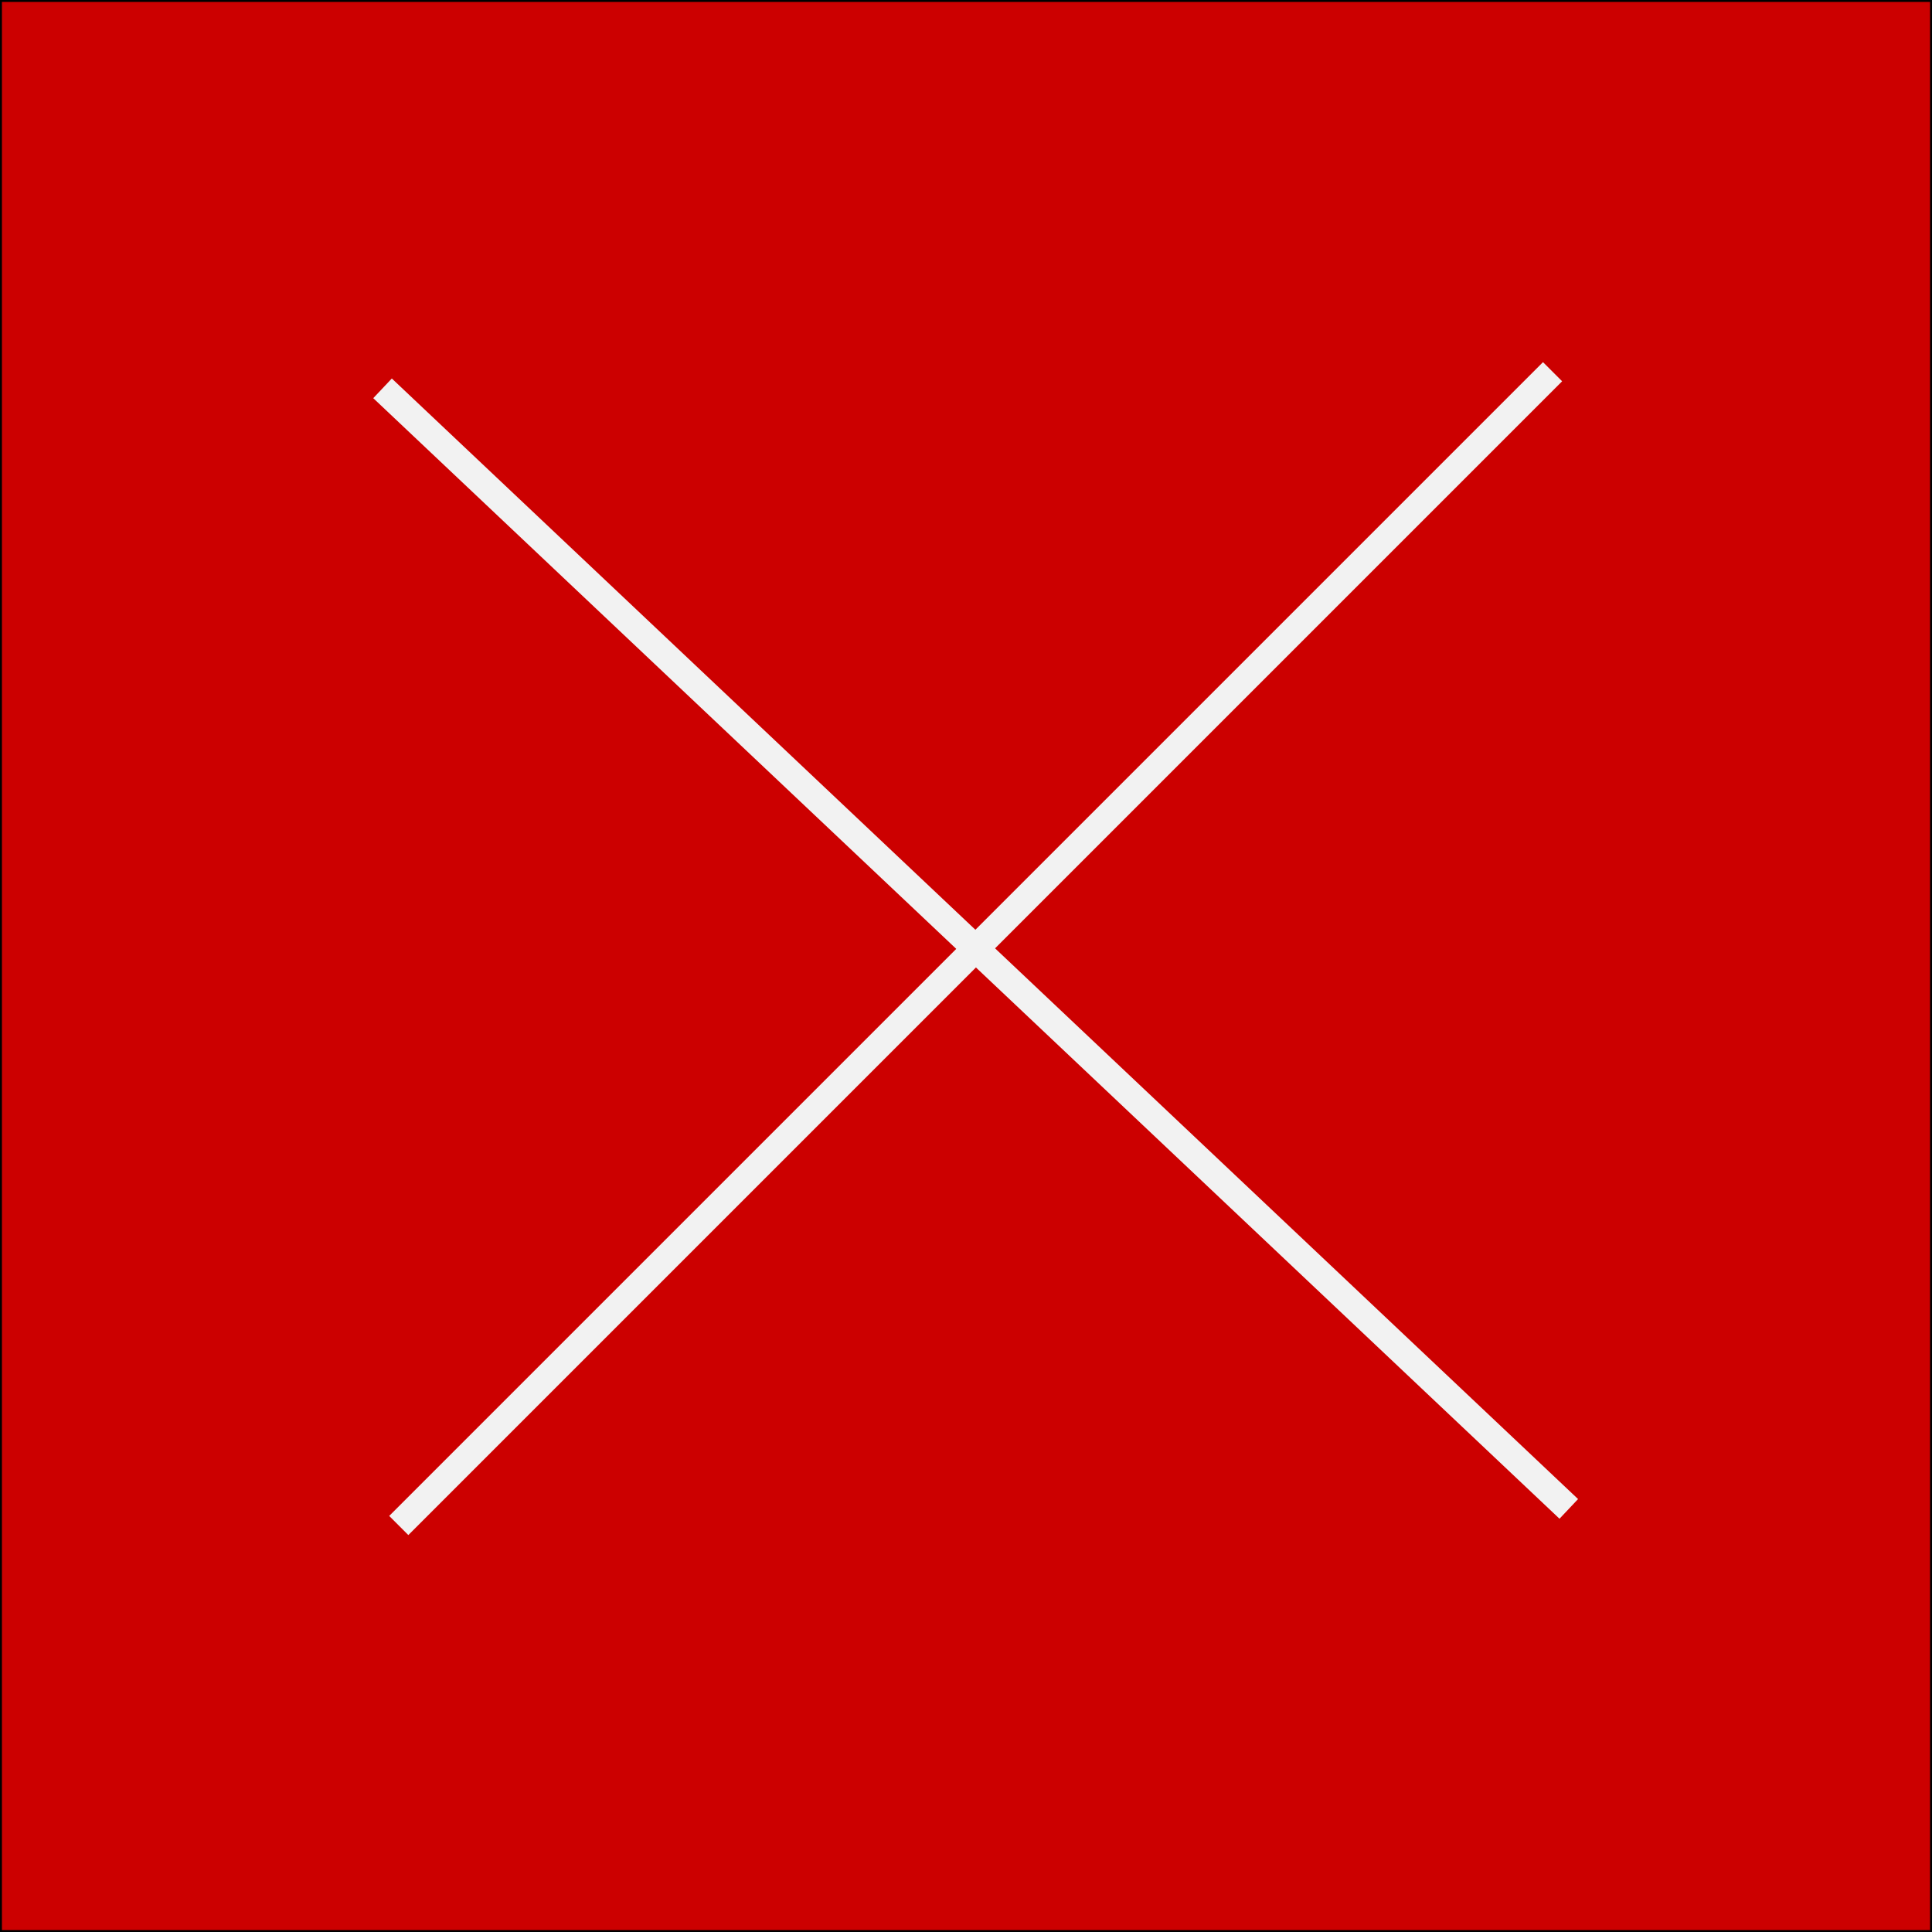
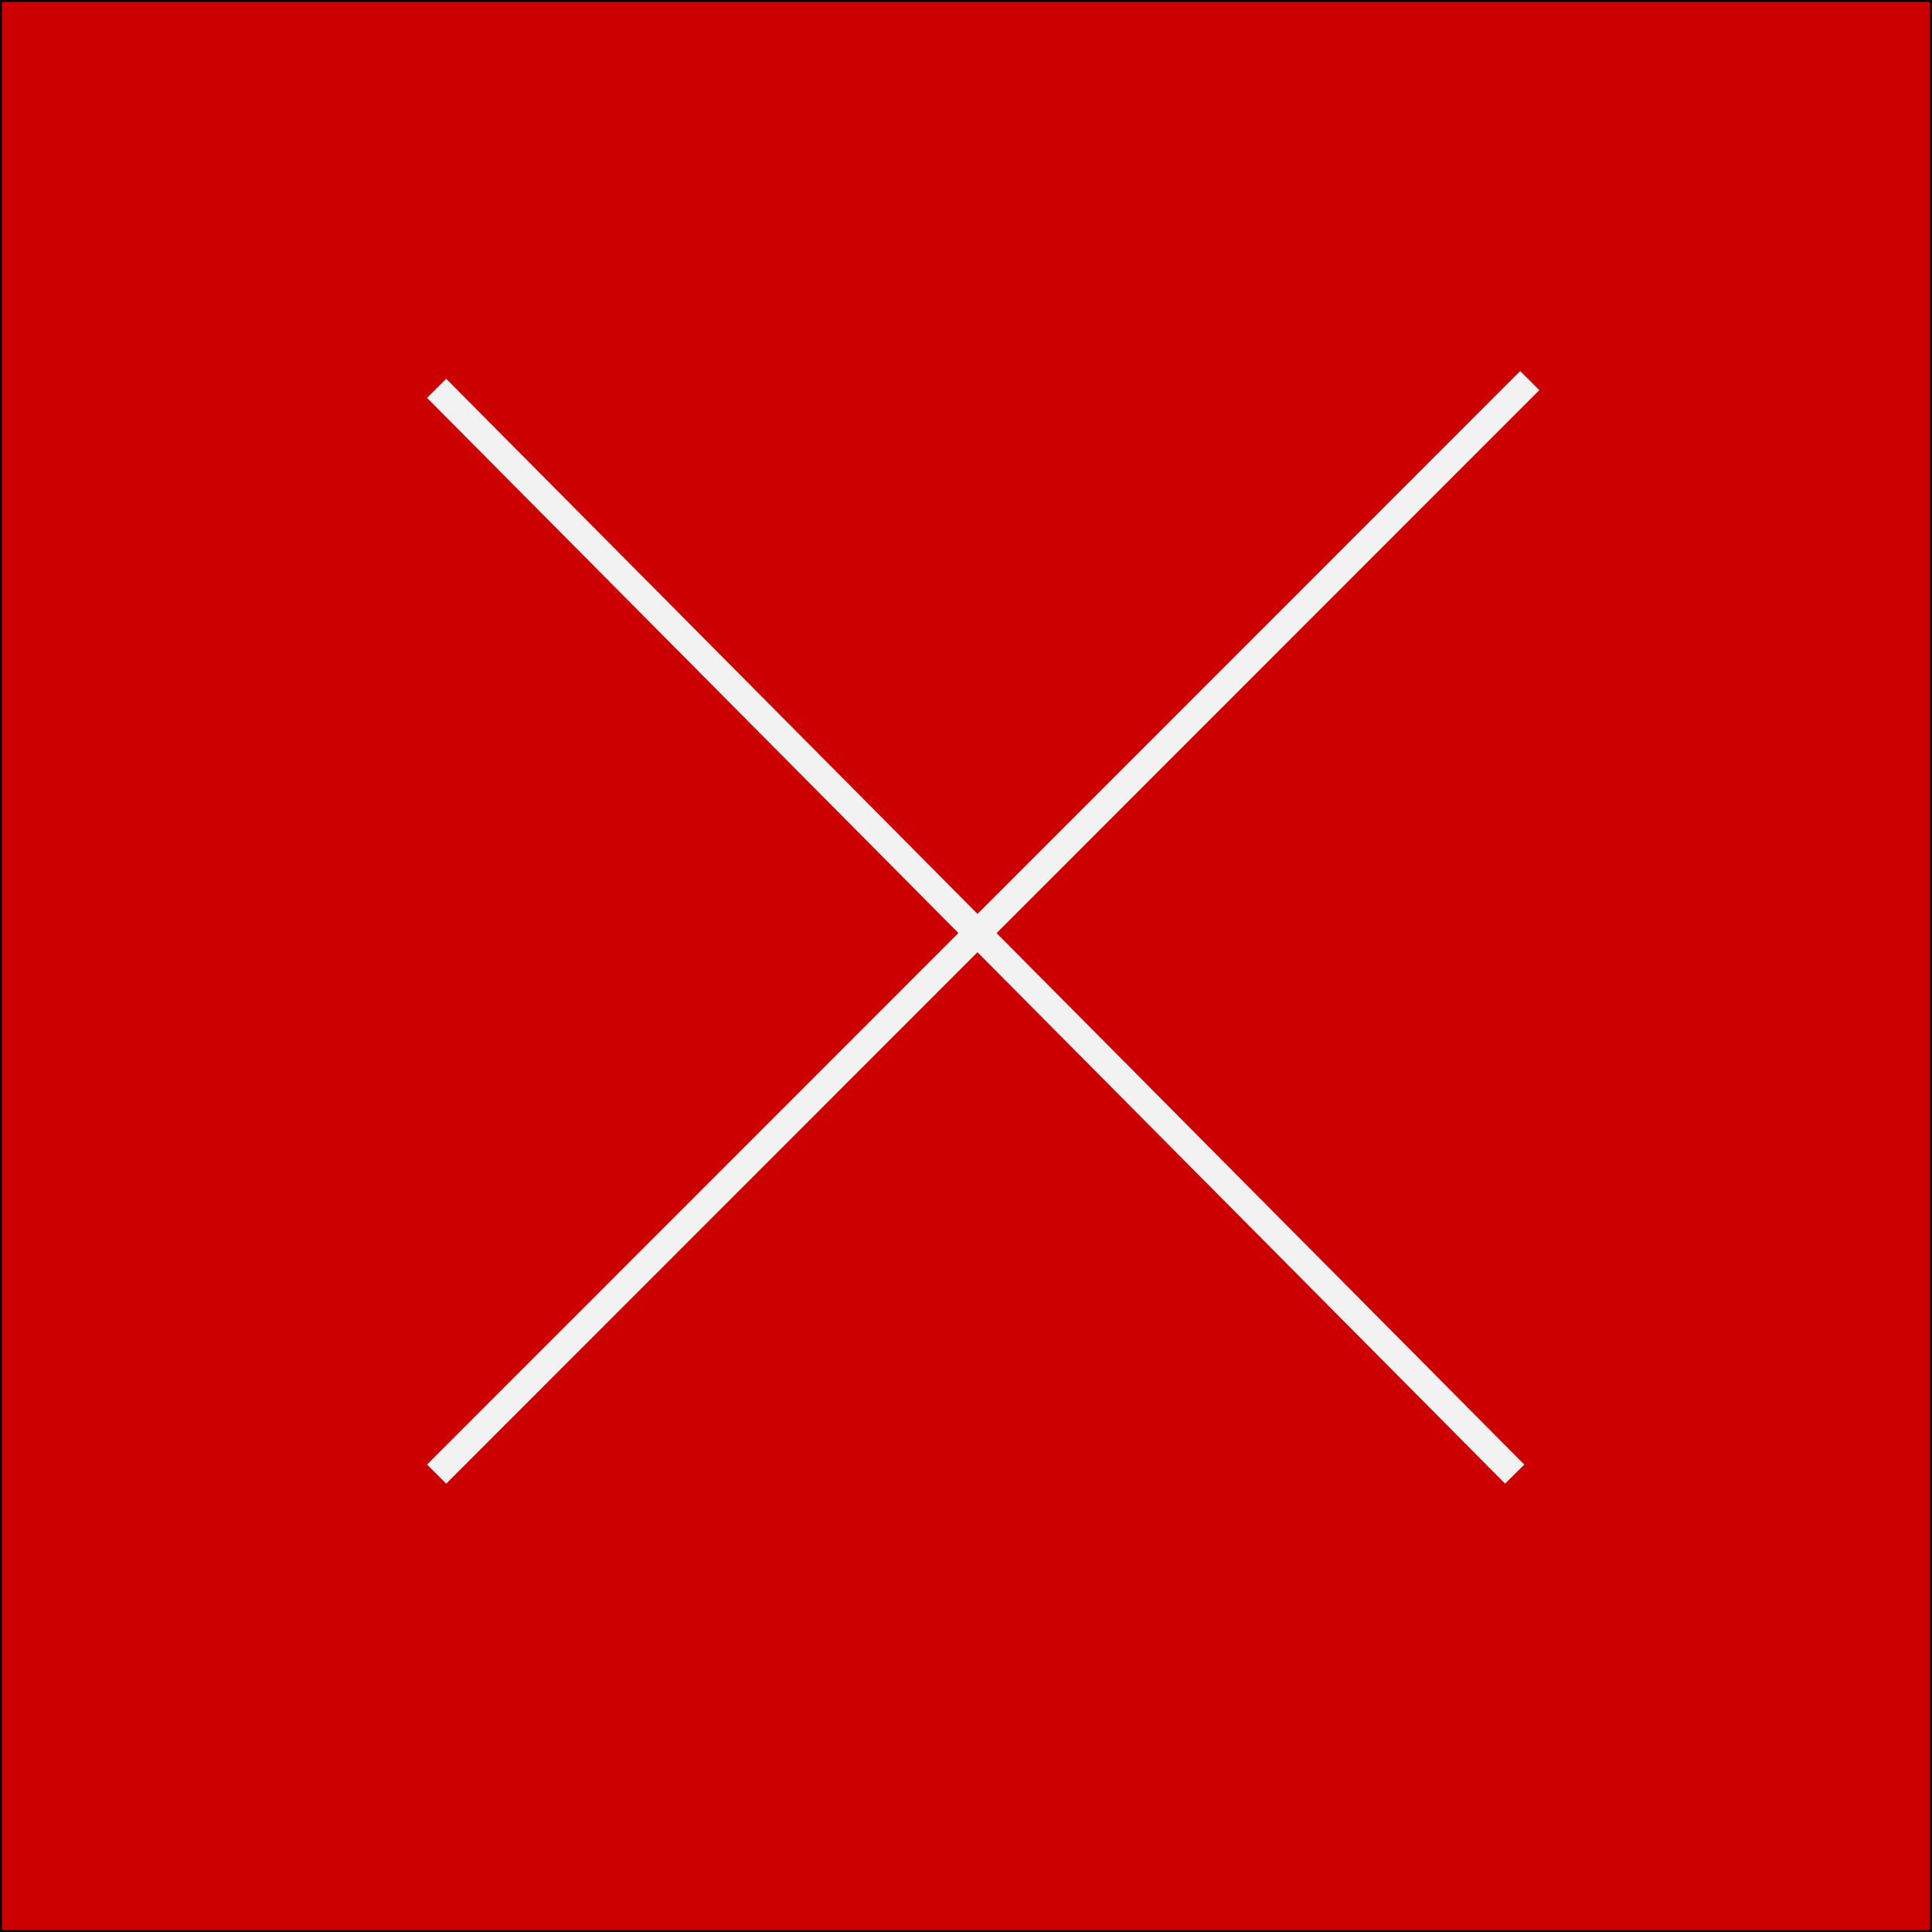
<svg xmlns="http://www.w3.org/2000/svg" version="1.1" id="Layer_1" x="0px" y="0px" viewBox="0 0 500 500" style="enable-background:new 0 0 500 500;" xml:space="preserve">
  <style type="text/css">
	.st0{fill:#CC0000;stroke:#000000;stroke-miterlimit:10;}
	.st1{fill:none;stroke:#F2F2F2;stroke-width:7;stroke-miterlimit:10;}
</style>
  <rect class="st0" width="500" height="500" />
-   <line class="st1" x1="99" y1="100.5" x2="406" y2="390.5" />
-   <line class="st1" x1="401.8" y1="96.2" x2="103.2" y2="394.8" />
+   <line class="st1" x1="113" y1="100.5" x2="392" y2="381.5" />
+   <line class="st1" x1="395.9" y1="98.5" x2="113" y2="381.5" />
</svg>
